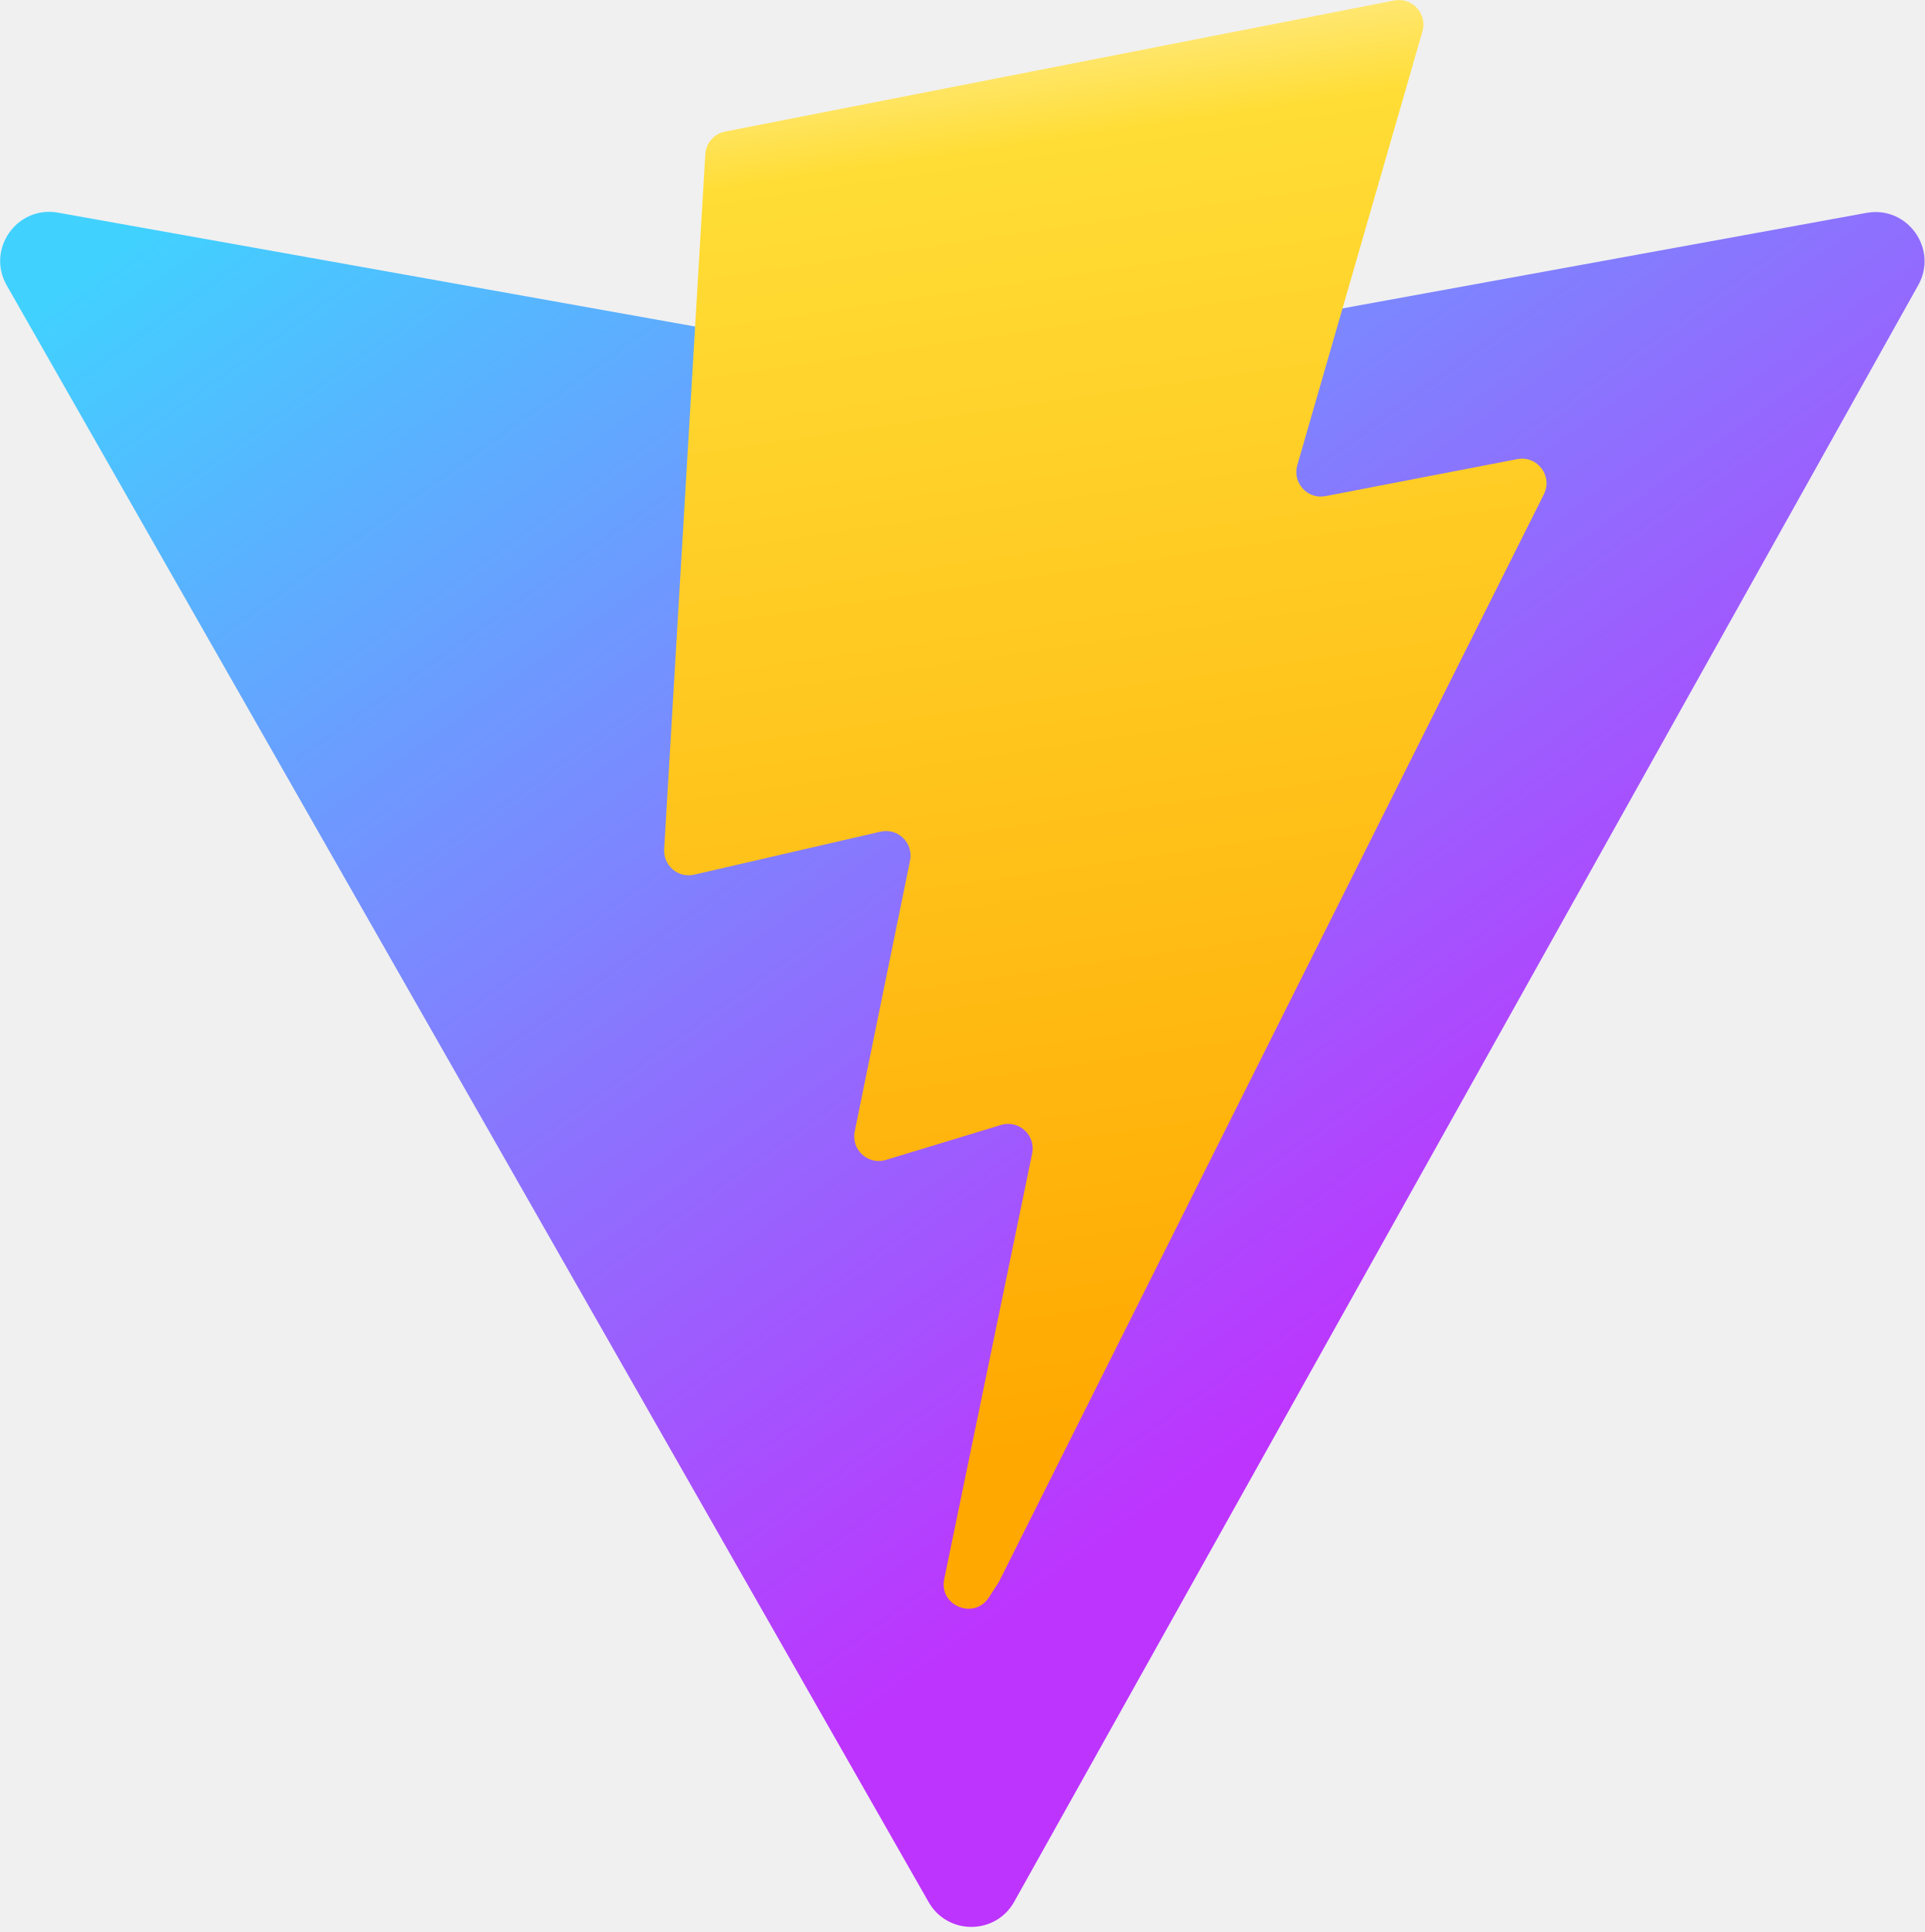
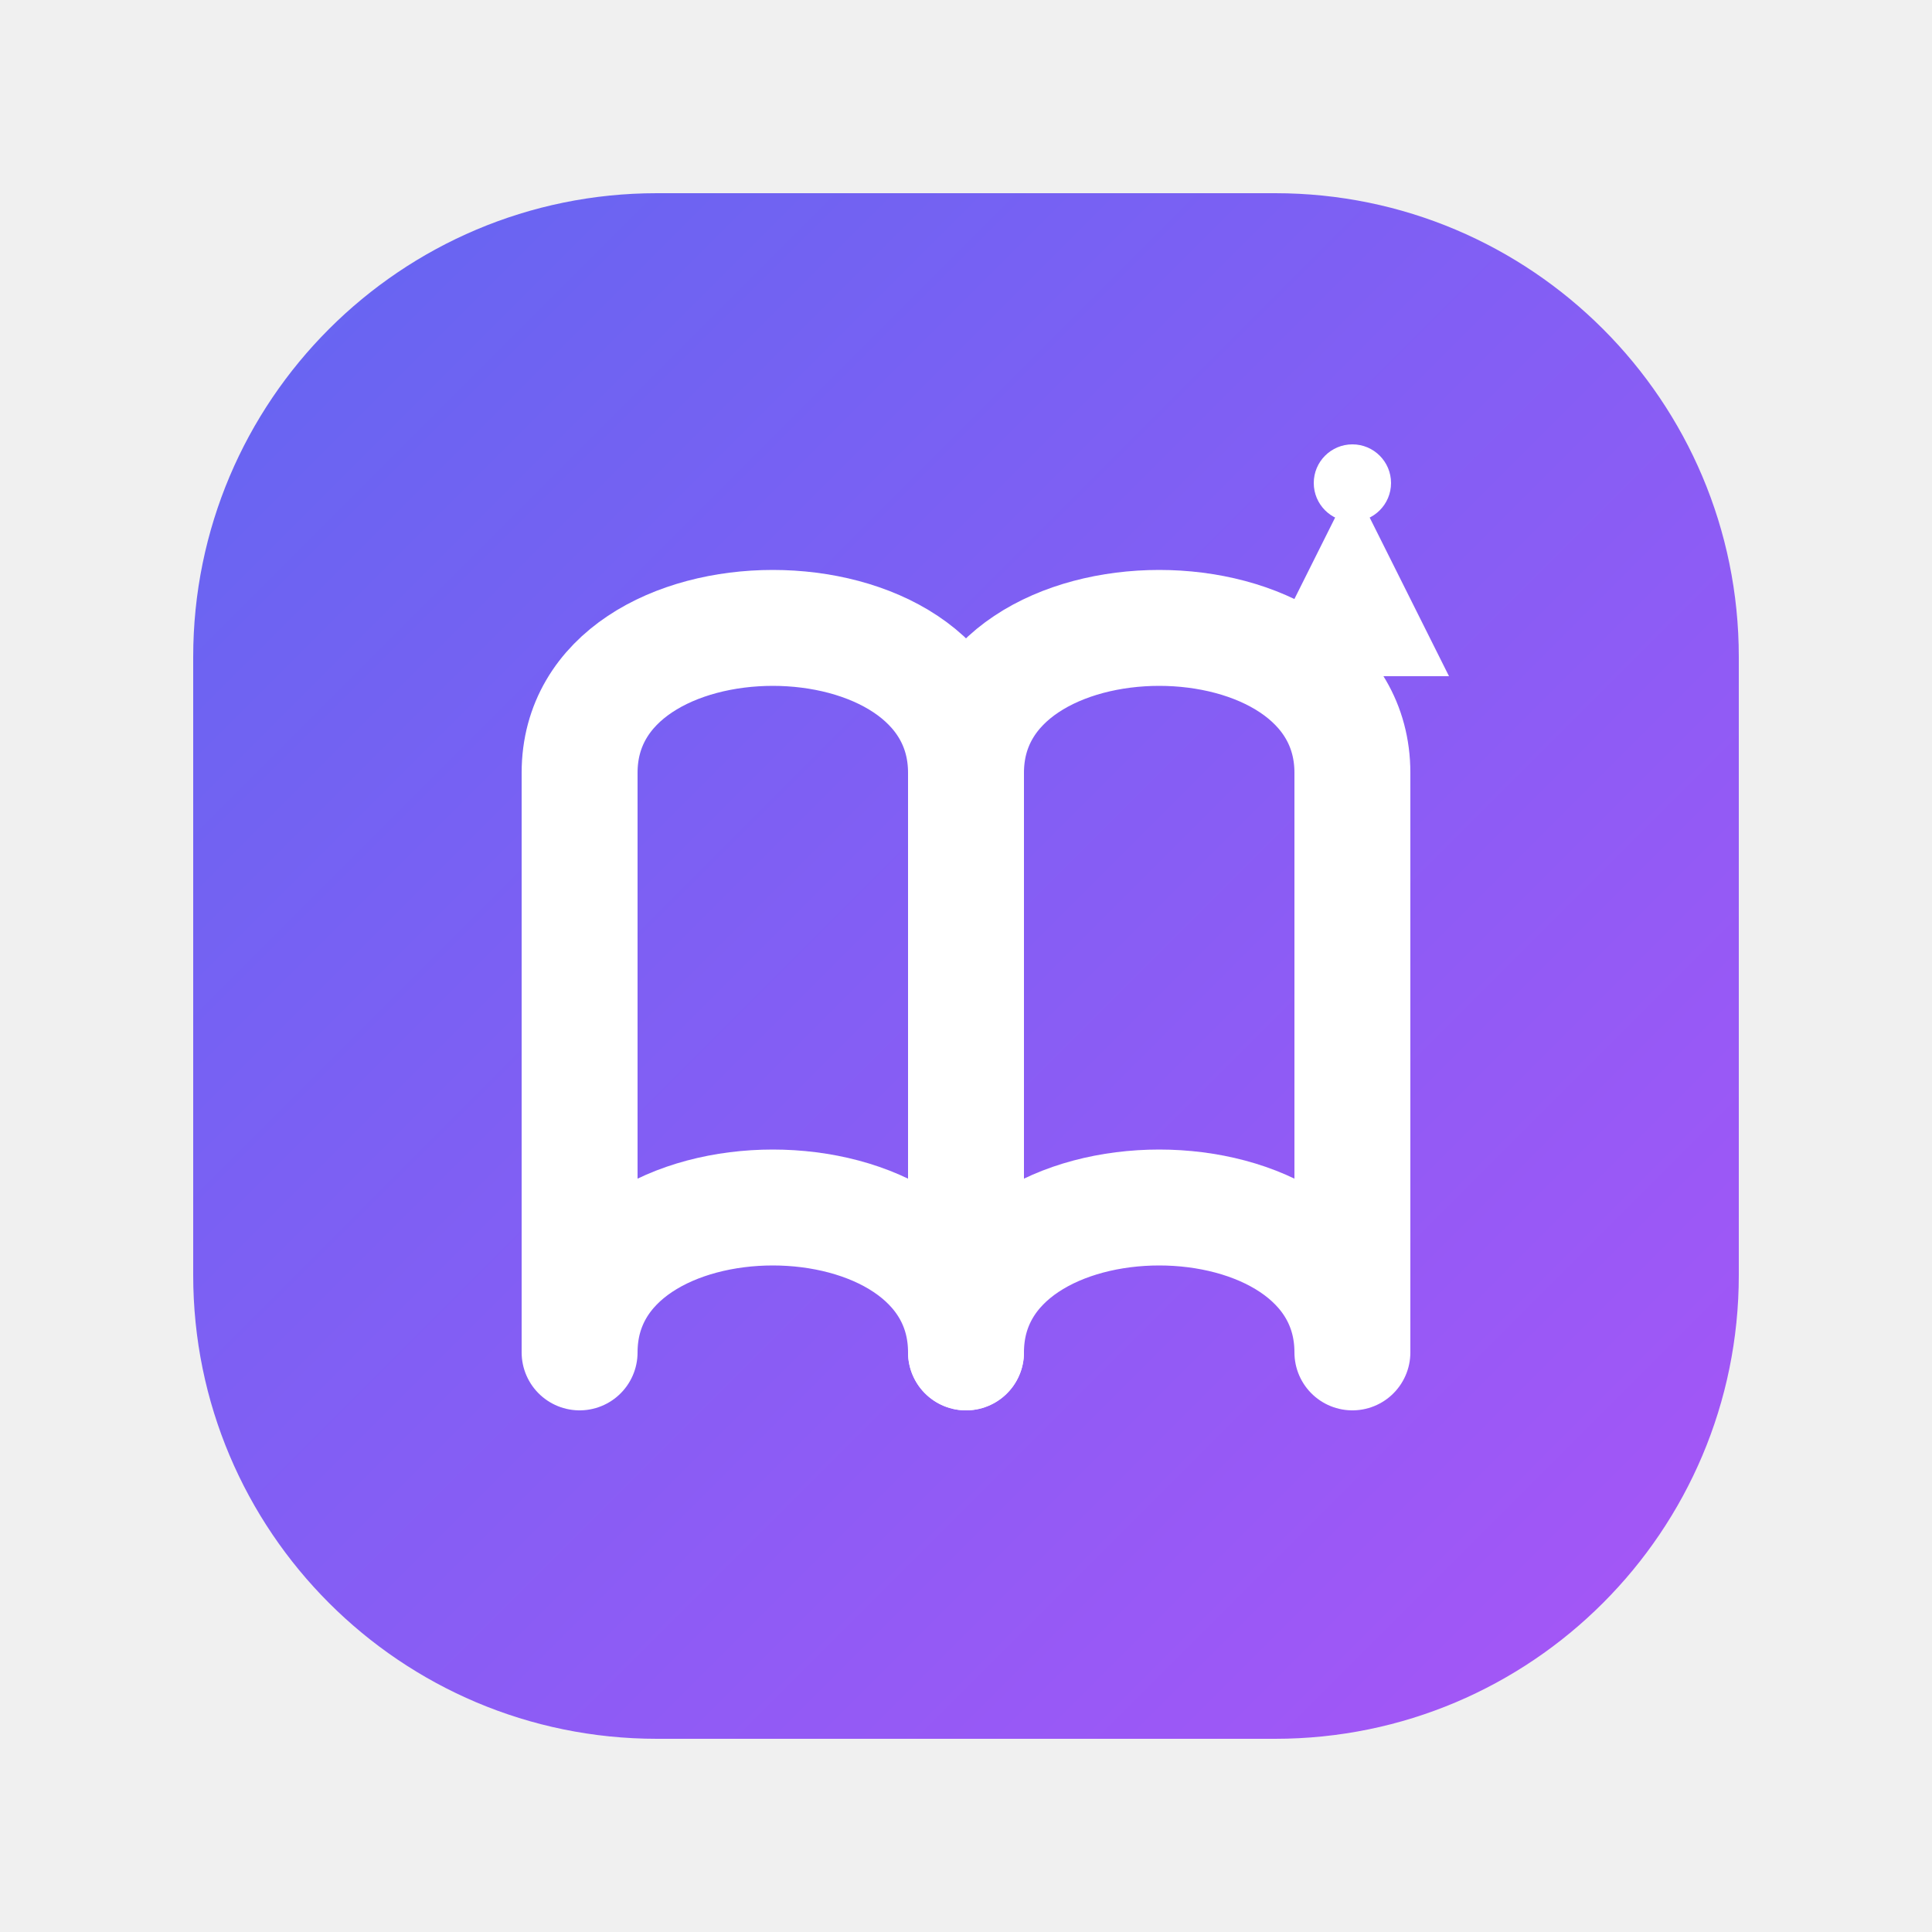
- <svg xmlns="http://www.w3.org/2000/svg" aria-hidden="true" role="img" class="iconify iconify--logos" width="31.88" height="32" preserveAspectRatio="xMidYMid meet" viewBox="0 0 256 257">
+ <svg xmlns="http://www.w3.org/2000/svg" viewBox="0 0 100 100">
  <defs>
-     <linearGradient id="IconifyId1813088fe1fbc01fb466" x1="-.828%" x2="57.636%" y1="7.652%" y2="78.411%">
-       <stop offset="0%" stop-color="#41D1FF" />
-       <stop offset="100%" stop-color="#BD34FE" />
+     <linearGradient id="grad" x1="0%" y1="0%" x2="100%" y2="100%">
+       <stop offset="0%" style="stop-color:#6366f1;stop-opacity:1" />
+       <stop offset="100%" style="stop-color:#a855f7;stop-opacity:1" />
    </linearGradient>
-     <linearGradient id="IconifyId1813088fe1fbc01fb467" x1="43.376%" x2="50.316%" y1="2.242%" y2="89.03%">
-       <stop offset="0%" stop-color="#FFEA83" />
-       <stop offset="8.333%" stop-color="#FFDD35" />
-       <stop offset="100%" stop-color="#FFA800" />
-     </linearGradient>
+     <filter id="glow" x="-20%" y="-20%" width="140%" height="140%">
+       <feGaussianBlur stdDeviation="3" result="blur" />
+       <feComposite in="SourceGraphic" in2="blur" operator="over" />
+     </filter>
  </defs>
-   <path fill="url(#IconifyId1813088fe1fbc01fb466)" d="M255.153 37.938L134.897 252.976c-2.483 4.44-8.862 4.466-11.382.048L.875 37.958c-2.746-4.814 1.371-10.646 6.827-9.67l120.385 21.517a6.537 6.537 0 0 0 2.322-.004l117.867-21.483c5.438-.991 9.574 4.796 6.877 9.62Z" />
-   <path fill="url(#IconifyId1813088fe1fbc01fb467)" d="M185.432.063L96.44 17.501a3.268 3.268 0 0 0-2.634 3.014l-5.474 92.456a3.268 3.268 0 0 0 3.997 3.378l24.777-5.718c2.318-.535 4.413 1.507 3.936 3.838l-7.361 36.047c-.495 2.426 1.782 4.5 4.151 3.78l15.304-4.649c2.372-.72 4.652 1.36 4.15 3.788l-11.698 56.621c-.732 3.542 3.979 5.473 5.943 2.437l1.313-2.028l72.516-144.72c1.215-2.423-.88-5.186-3.54-4.672l-25.505 4.922c-2.396.462-4.435-1.77-3.759-4.114l16.646-57.705c.677-2.35-1.37-4.583-3.769-4.113Z" />
+   <rect x="10" y="10" width="80" height="80" rx="24" fill="url(#grad)" />
+   <g fill="none" stroke="white" stroke-width="6" stroke-linecap="round" stroke-linejoin="round">
+     <path d="M30 40 C 30 30, 50 30, 50 40 C 50 30, 70 30, 70 40 V 70 C 70 60, 50 60, 50 70 C 50 60, 30 60, 30 70 Z" />
+     <line x1="50" y1="40" x2="50" y2="70" />
+     <path d="M70 25 L 75 35 L 65 35 Z" fill="white" stroke="none" />
+     <circle cx="70" cy="25" r="2" fill="white" stroke="none" />
+   </g>
</svg>
